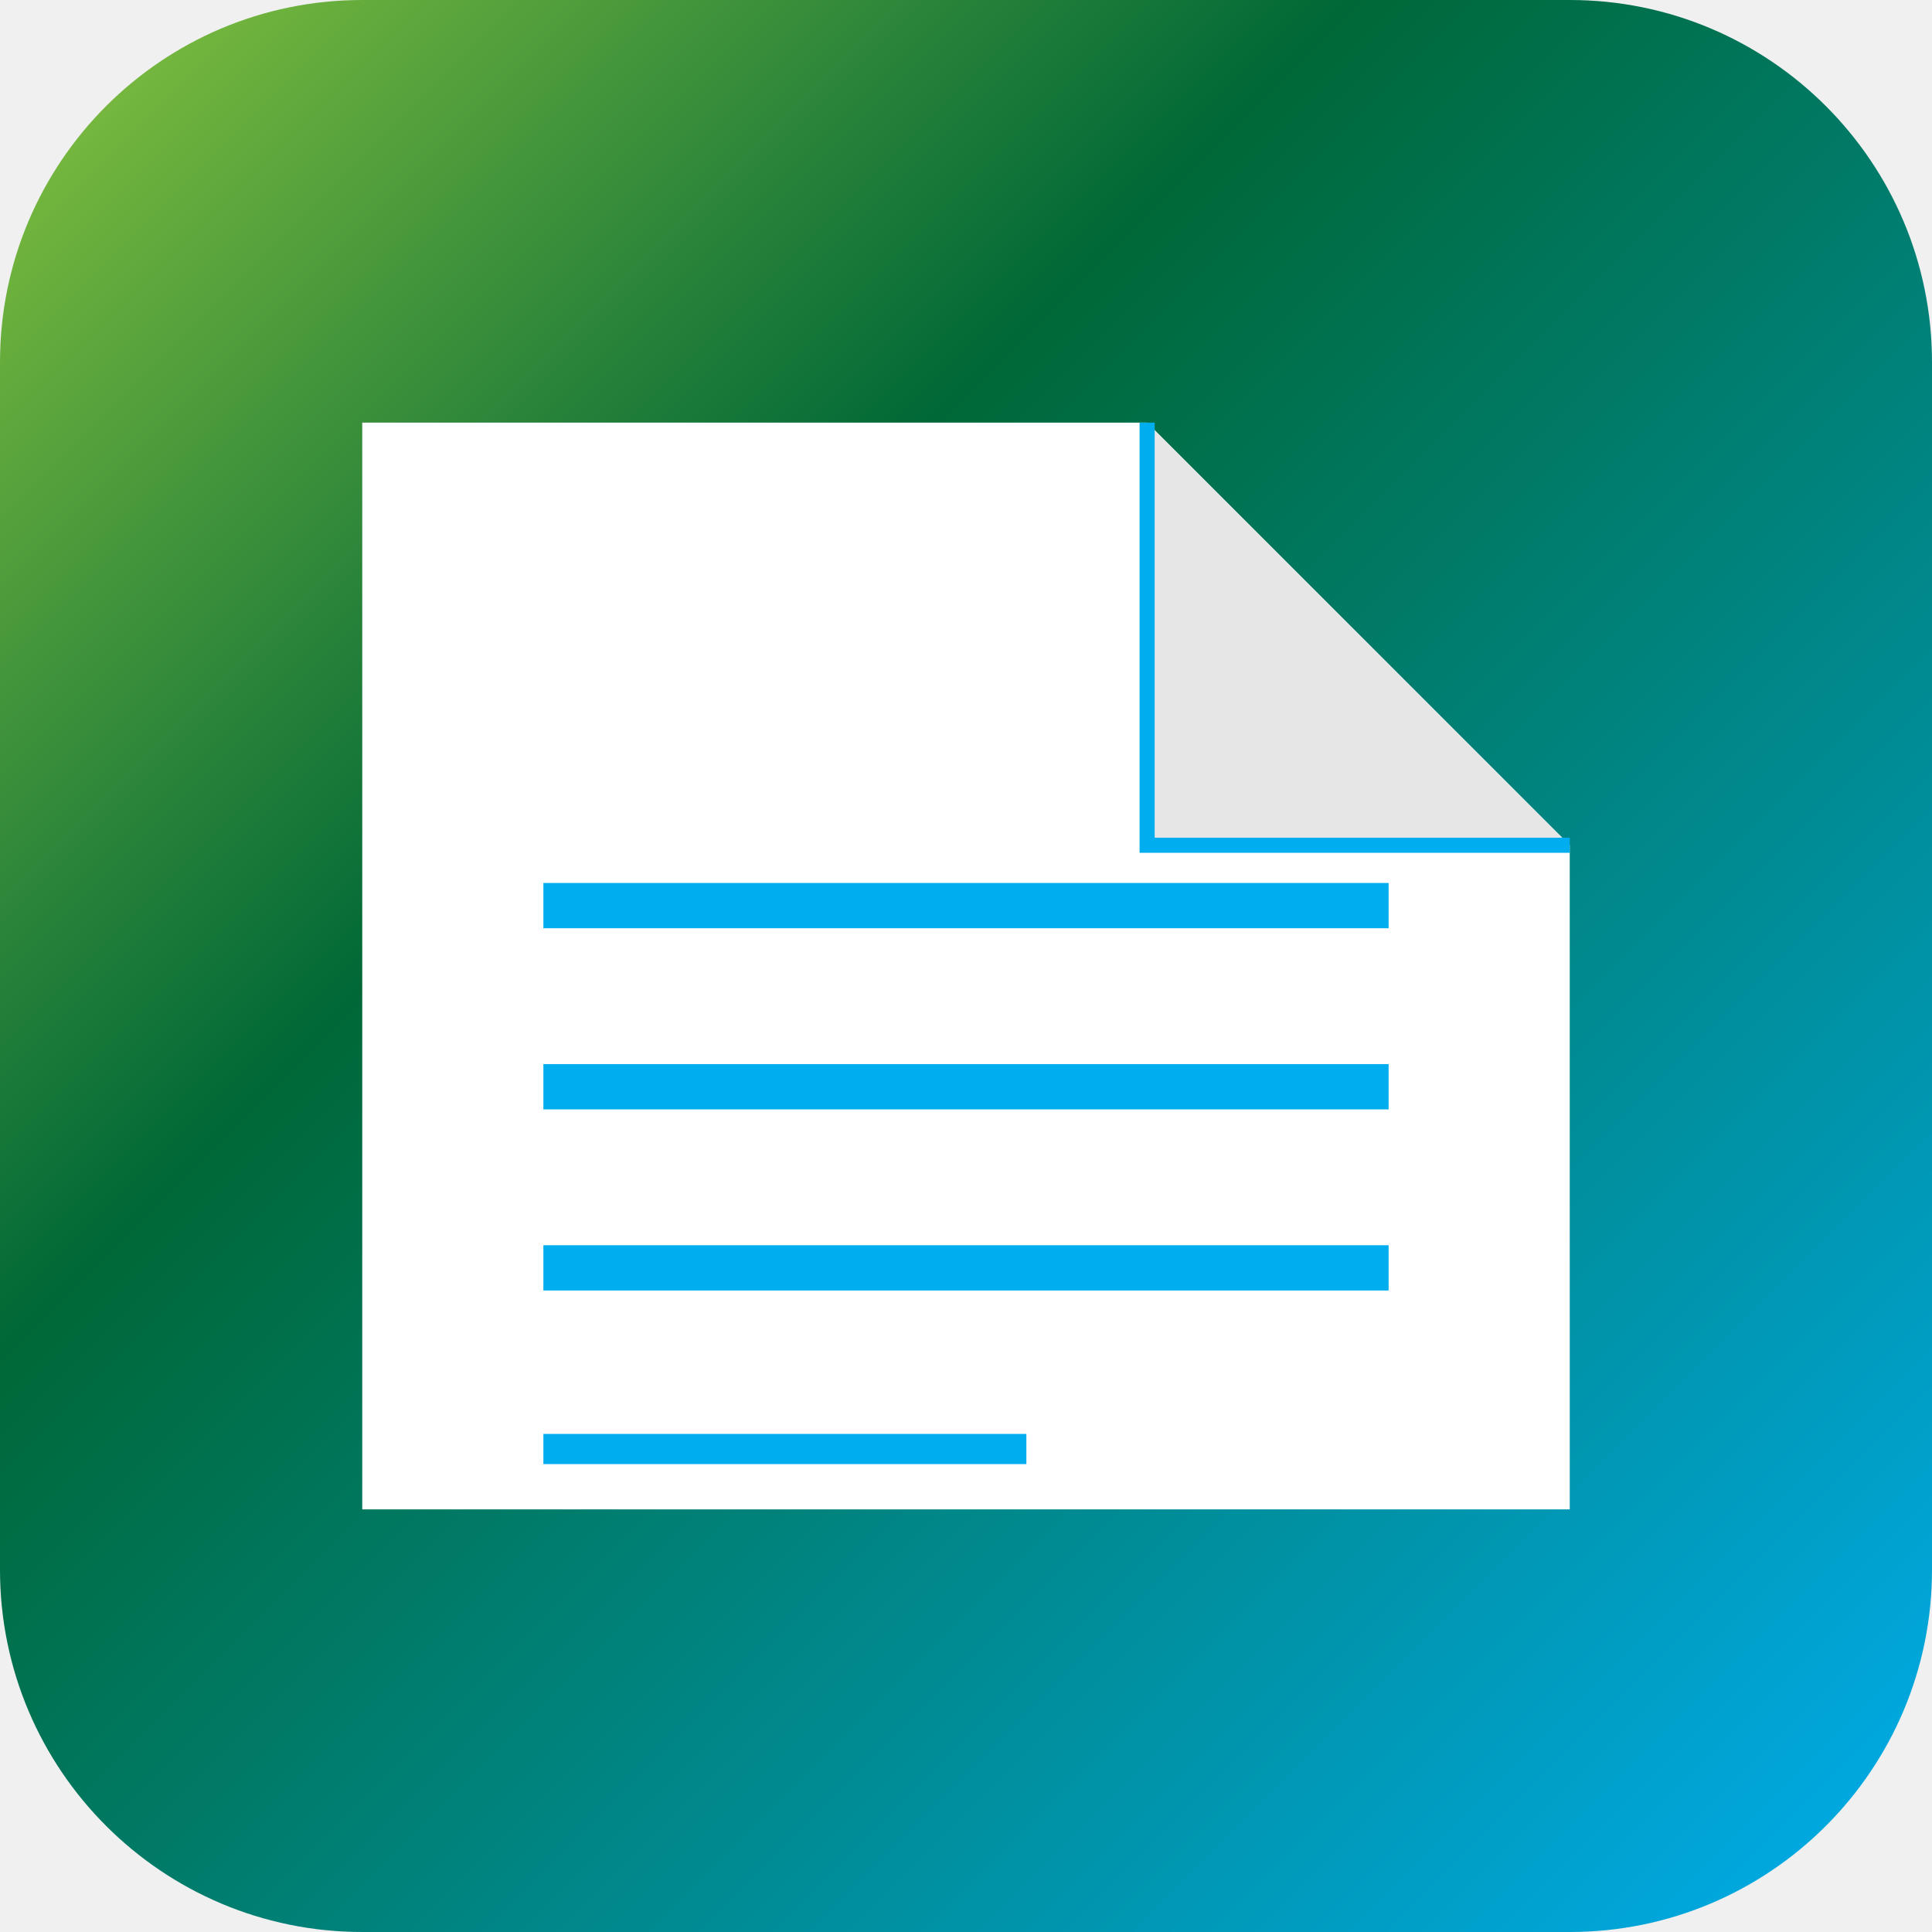
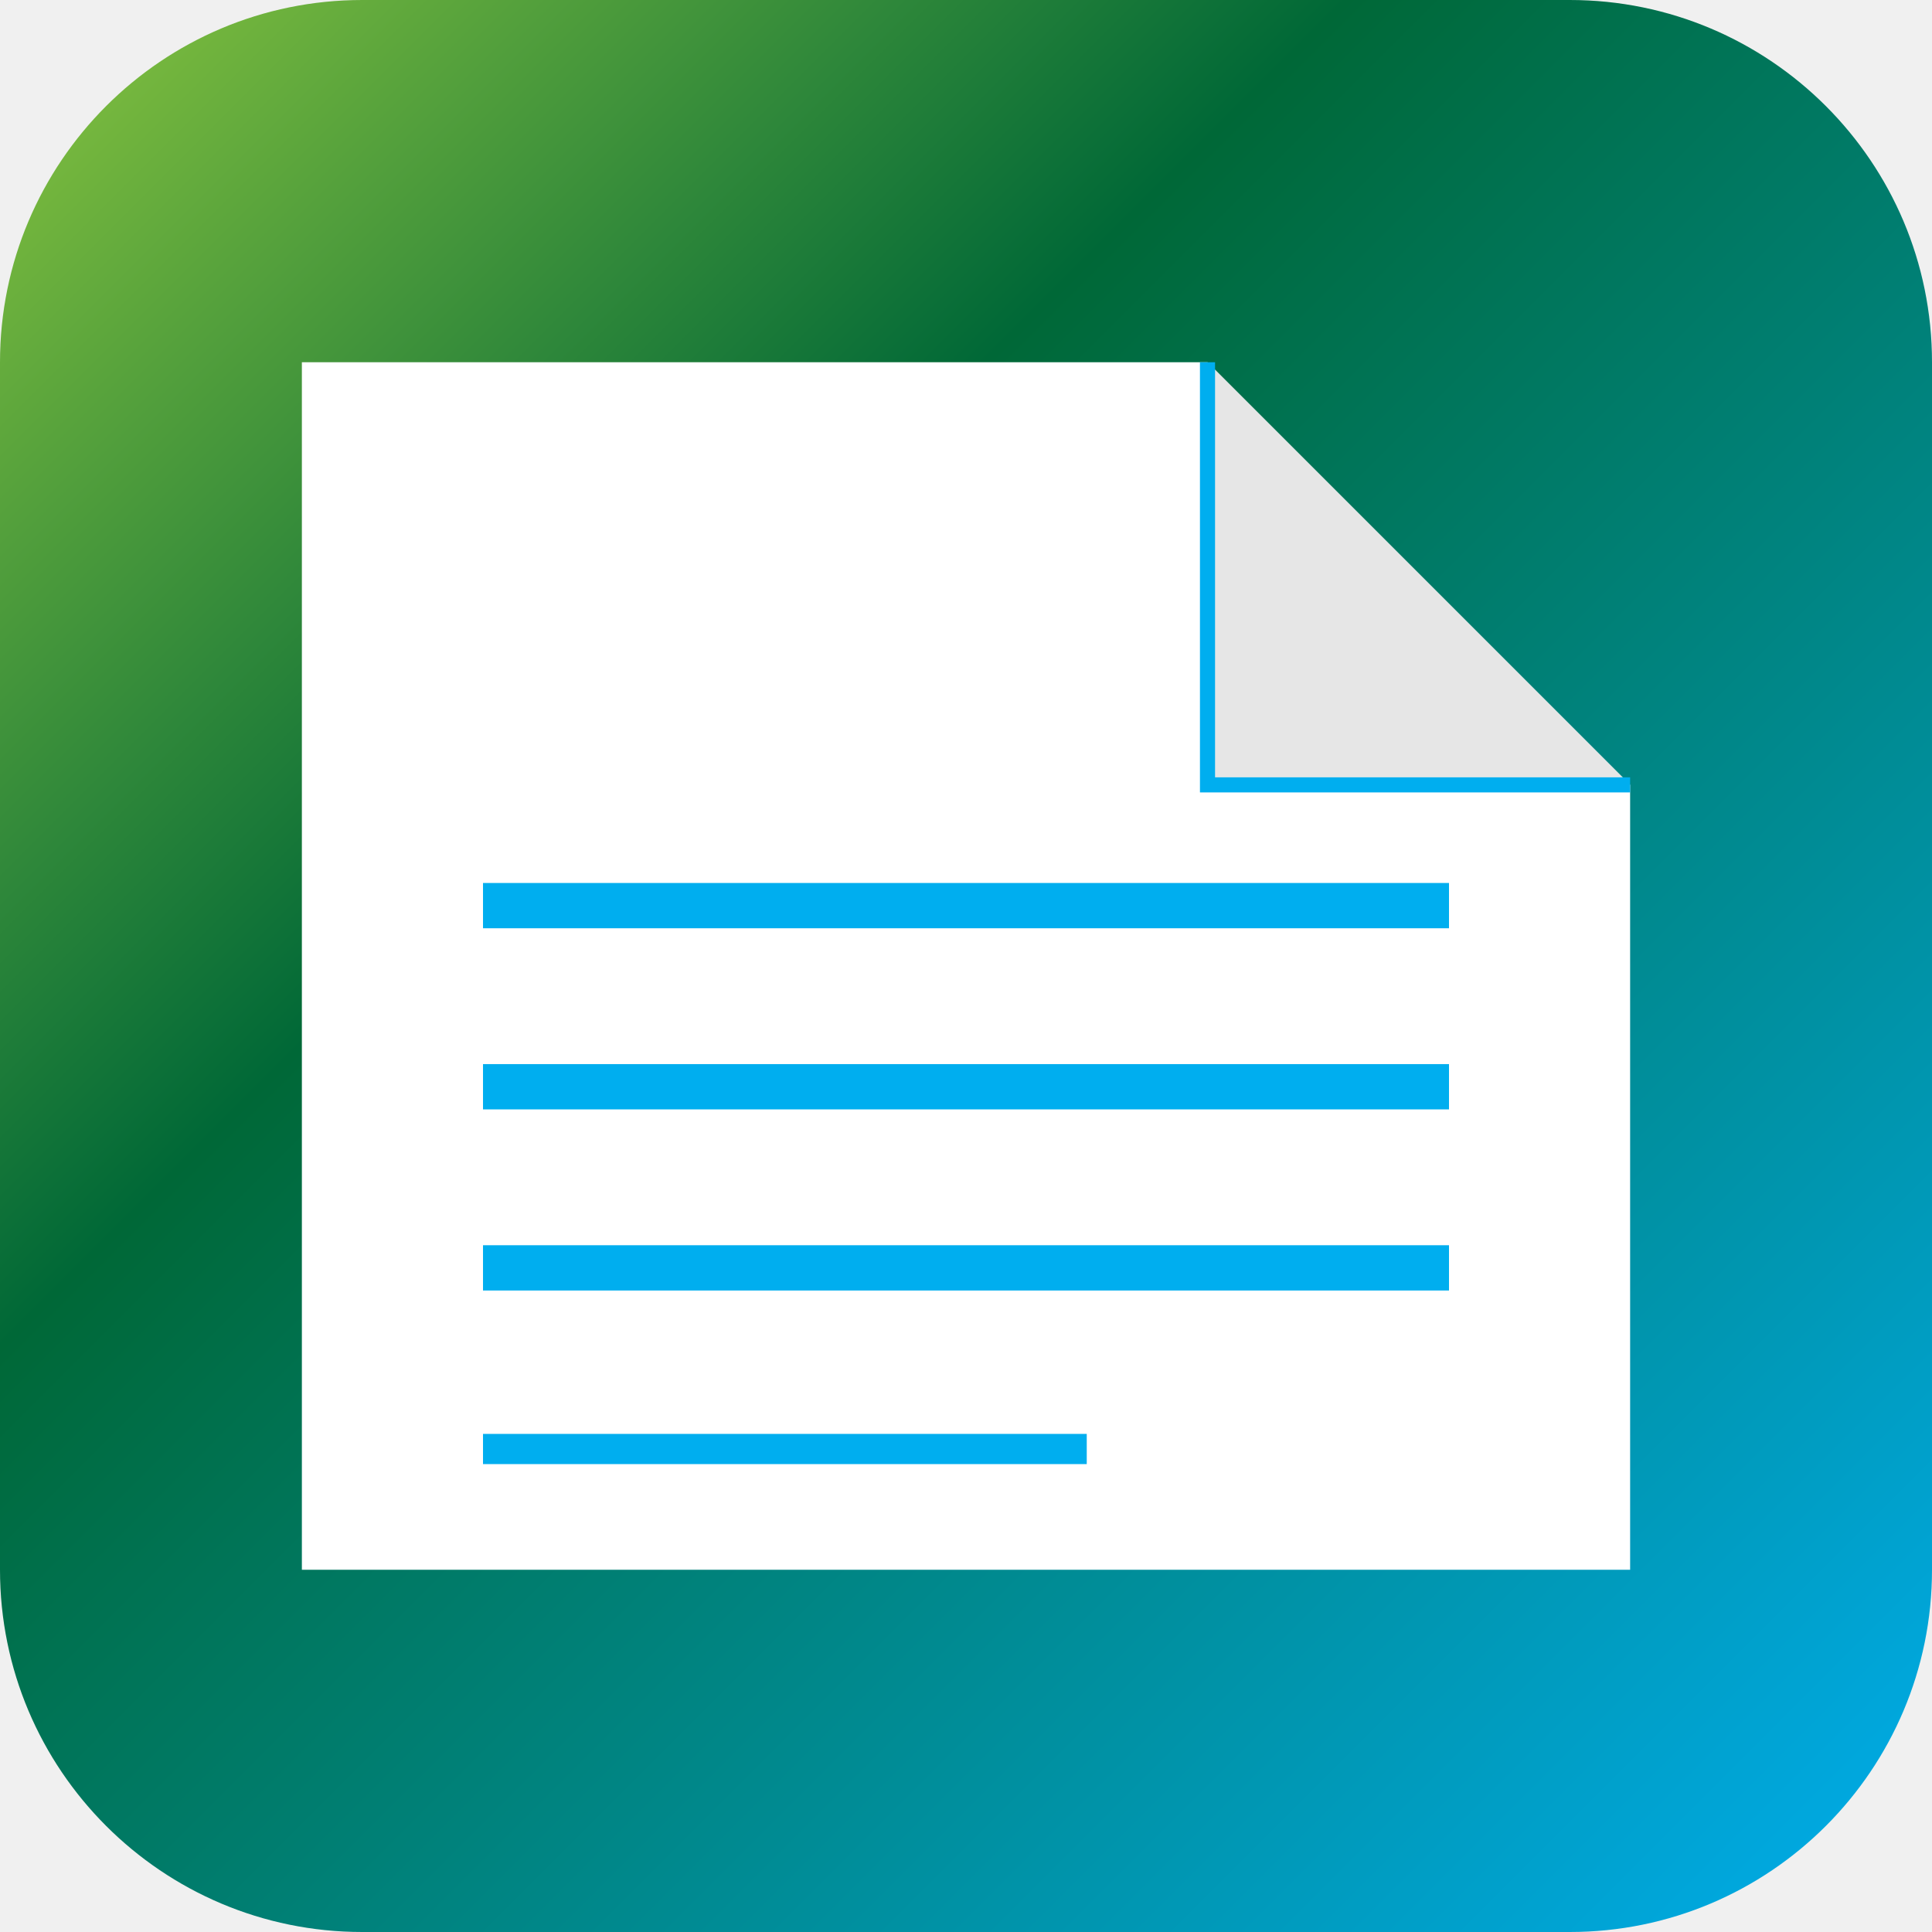
<svg xmlns="http://www.w3.org/2000/svg" width="64" height="64" viewBox="0 0 64 64">
  <defs>
    <linearGradient id="iconGradient" x1="0%" y1="0%" x2="100%" y2="100%">
      <stop offset="0%" stop-color="#8cc63f" />
      <stop offset="35%" stop-color="#006837" />
      <stop offset="100%" stop-color="#00AEEF" />
    </linearGradient>
  </defs>
  <rect width="64" height="64" rx="12" fill="url(#iconGradient)" />
-   <path d="M12 14 L38 14 L52 28 L52 50 L12 50 Z" fill="white" />
-   <path d="M38 14 L38 28 L52 28" fill="#e6e6e6" stroke="#00AEEF" stroke-width="0.5" />
-   <line x1="18" y1="30" x2="46" y2="30" stroke="#00AEEF" stroke-width="1.5" />
-   <line x1="18" y1="36" x2="46" y2="36" stroke="#00AEEF" stroke-width="1.5" />
-   <line x1="18" y1="42" x2="46" y2="42" stroke="#00AEEF" stroke-width="1.5" />
-   <line x1="18" y1="48" x2="34" y2="48" stroke="#00AEEF" stroke-width="1" />
+   <path d="M10 12 L40 12 L54 26 L54 52 L10 52 Z" fill="white" />
+   <path d="M40 12 L40 26 L54 26" fill="#e6e6e6" stroke="#00AEEF" stroke-width="0.5" />
+   <line x1="16" y1="30" x2="48" y2="30" stroke="#00AEEF" stroke-width="1.5" />
+   <line x1="16" y1="36" x2="48" y2="36" stroke="#00AEEF" stroke-width="1.5" />
+   <line x1="16" y1="42" x2="48" y2="42" stroke="#00AEEF" stroke-width="1.5" />
+   <line x1="16" y1="48" x2="36" y2="48" stroke="#00AEEF" stroke-width="1" />
</svg>
